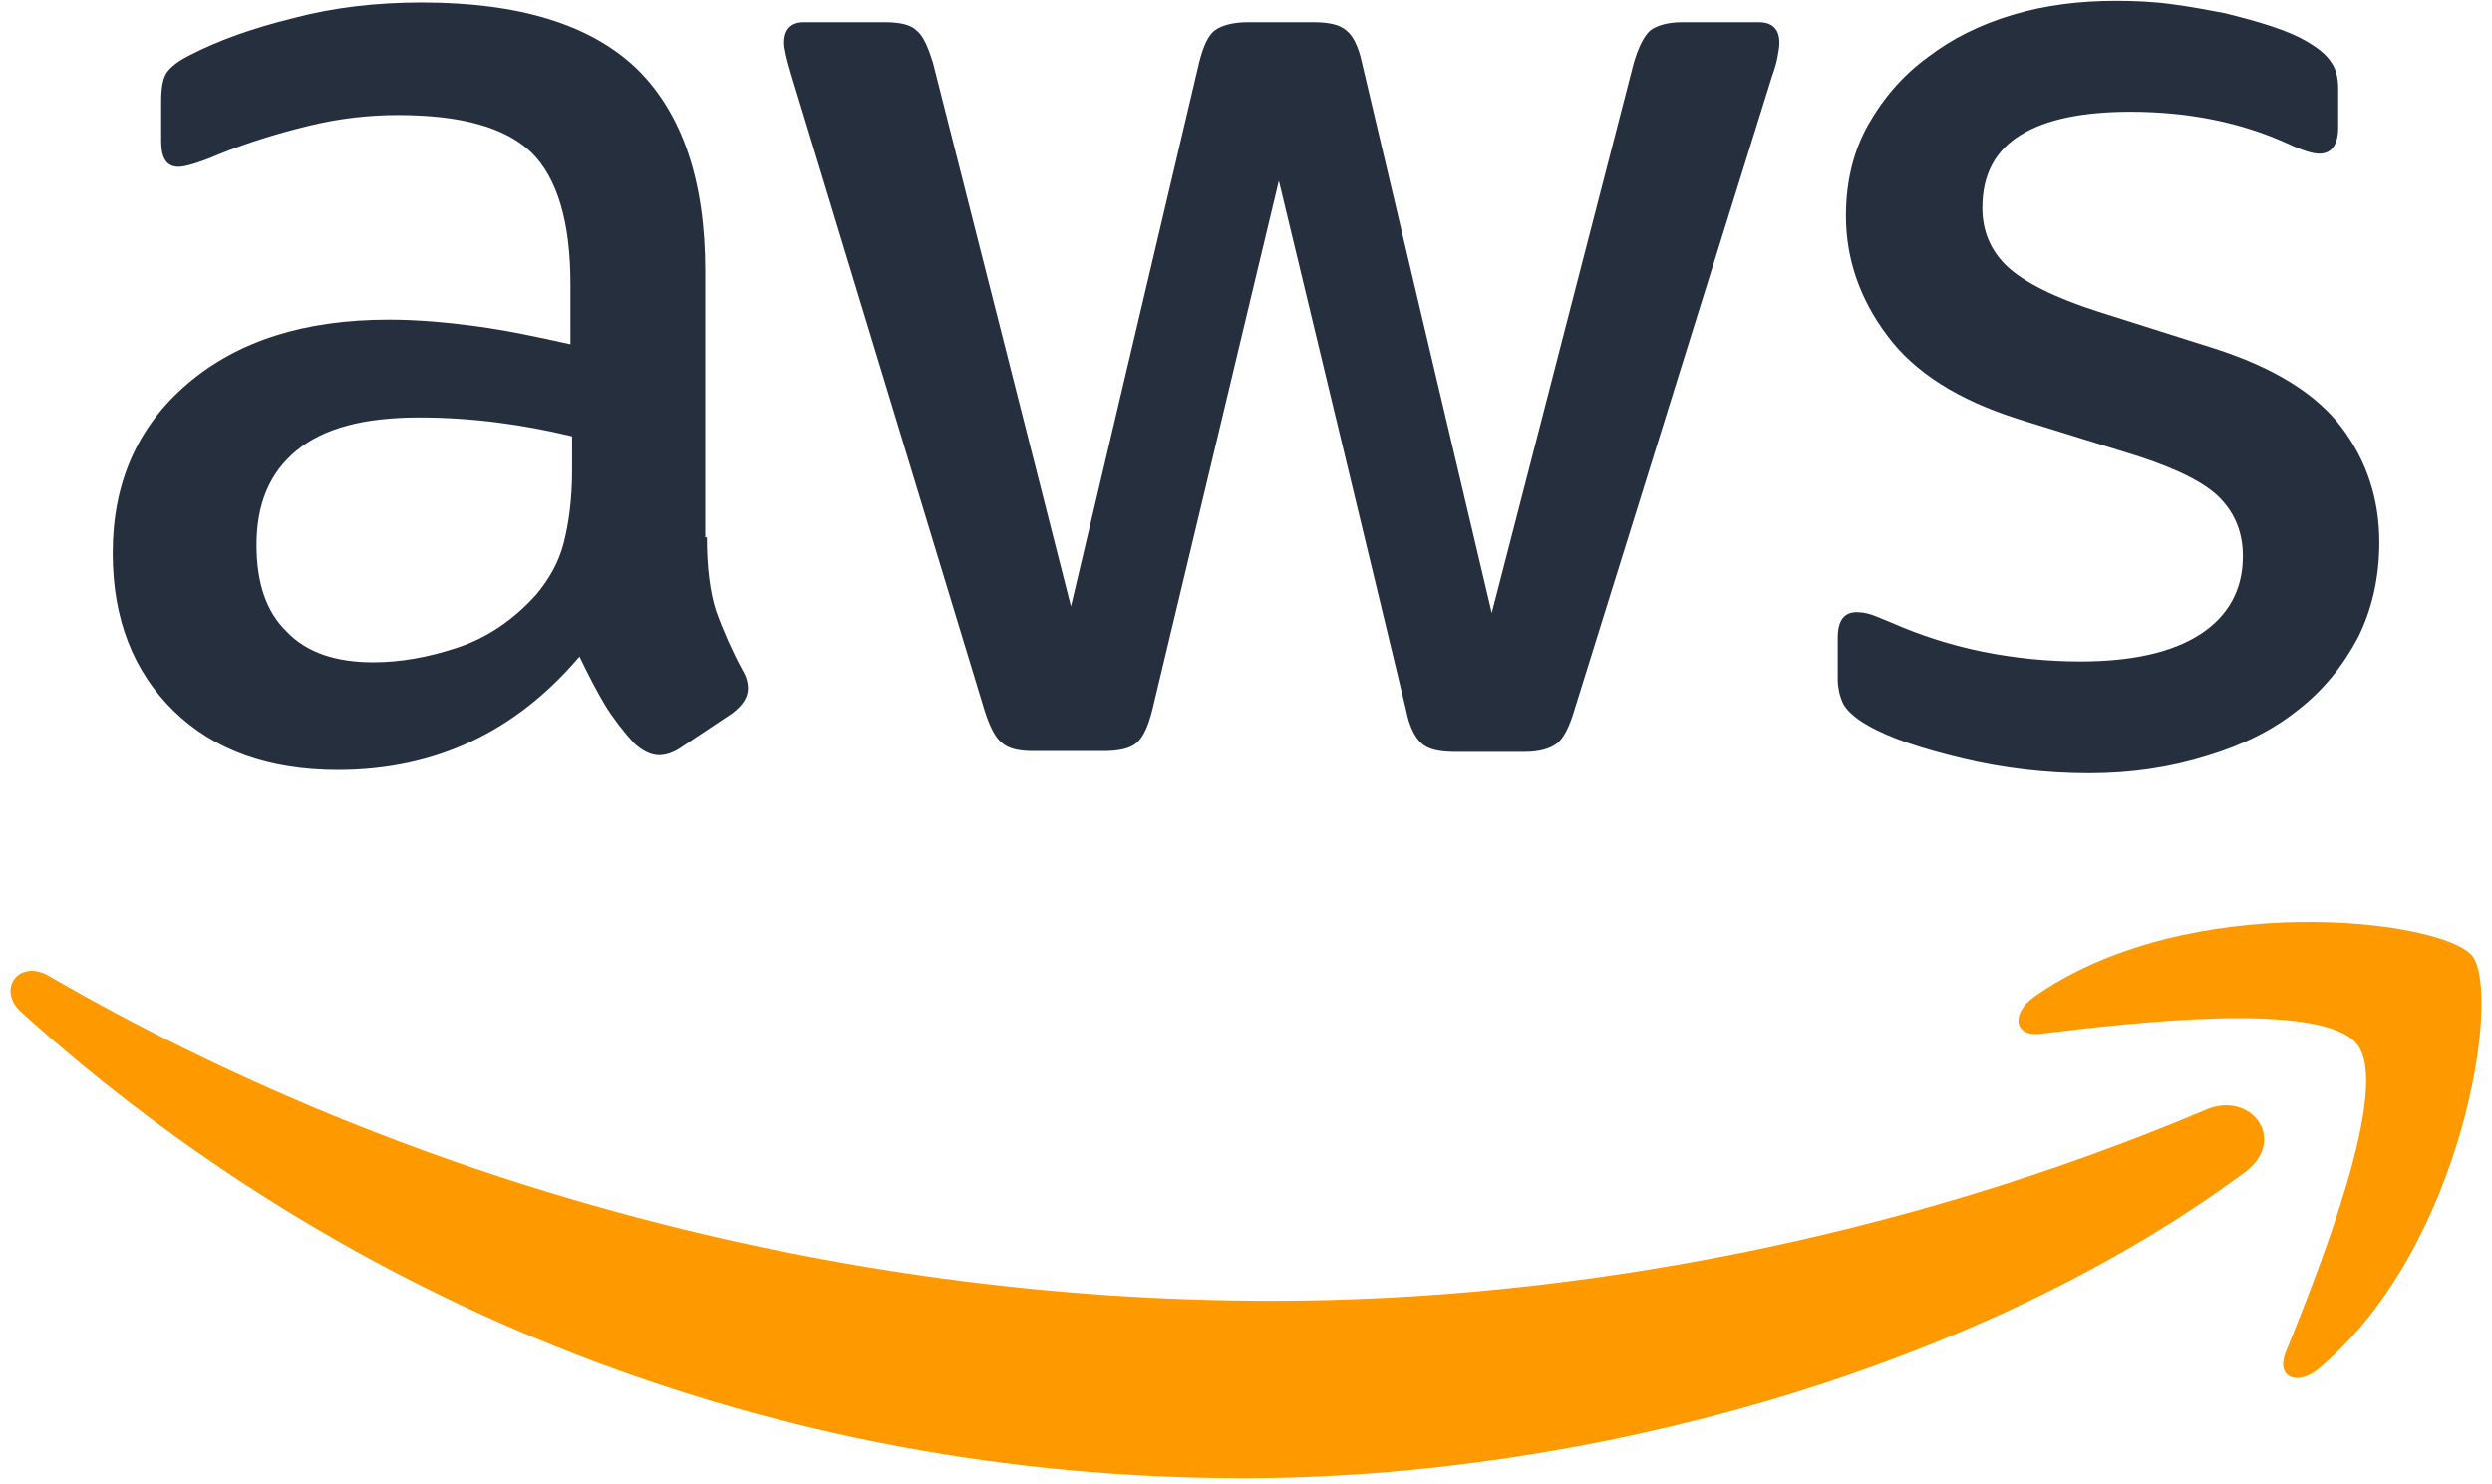
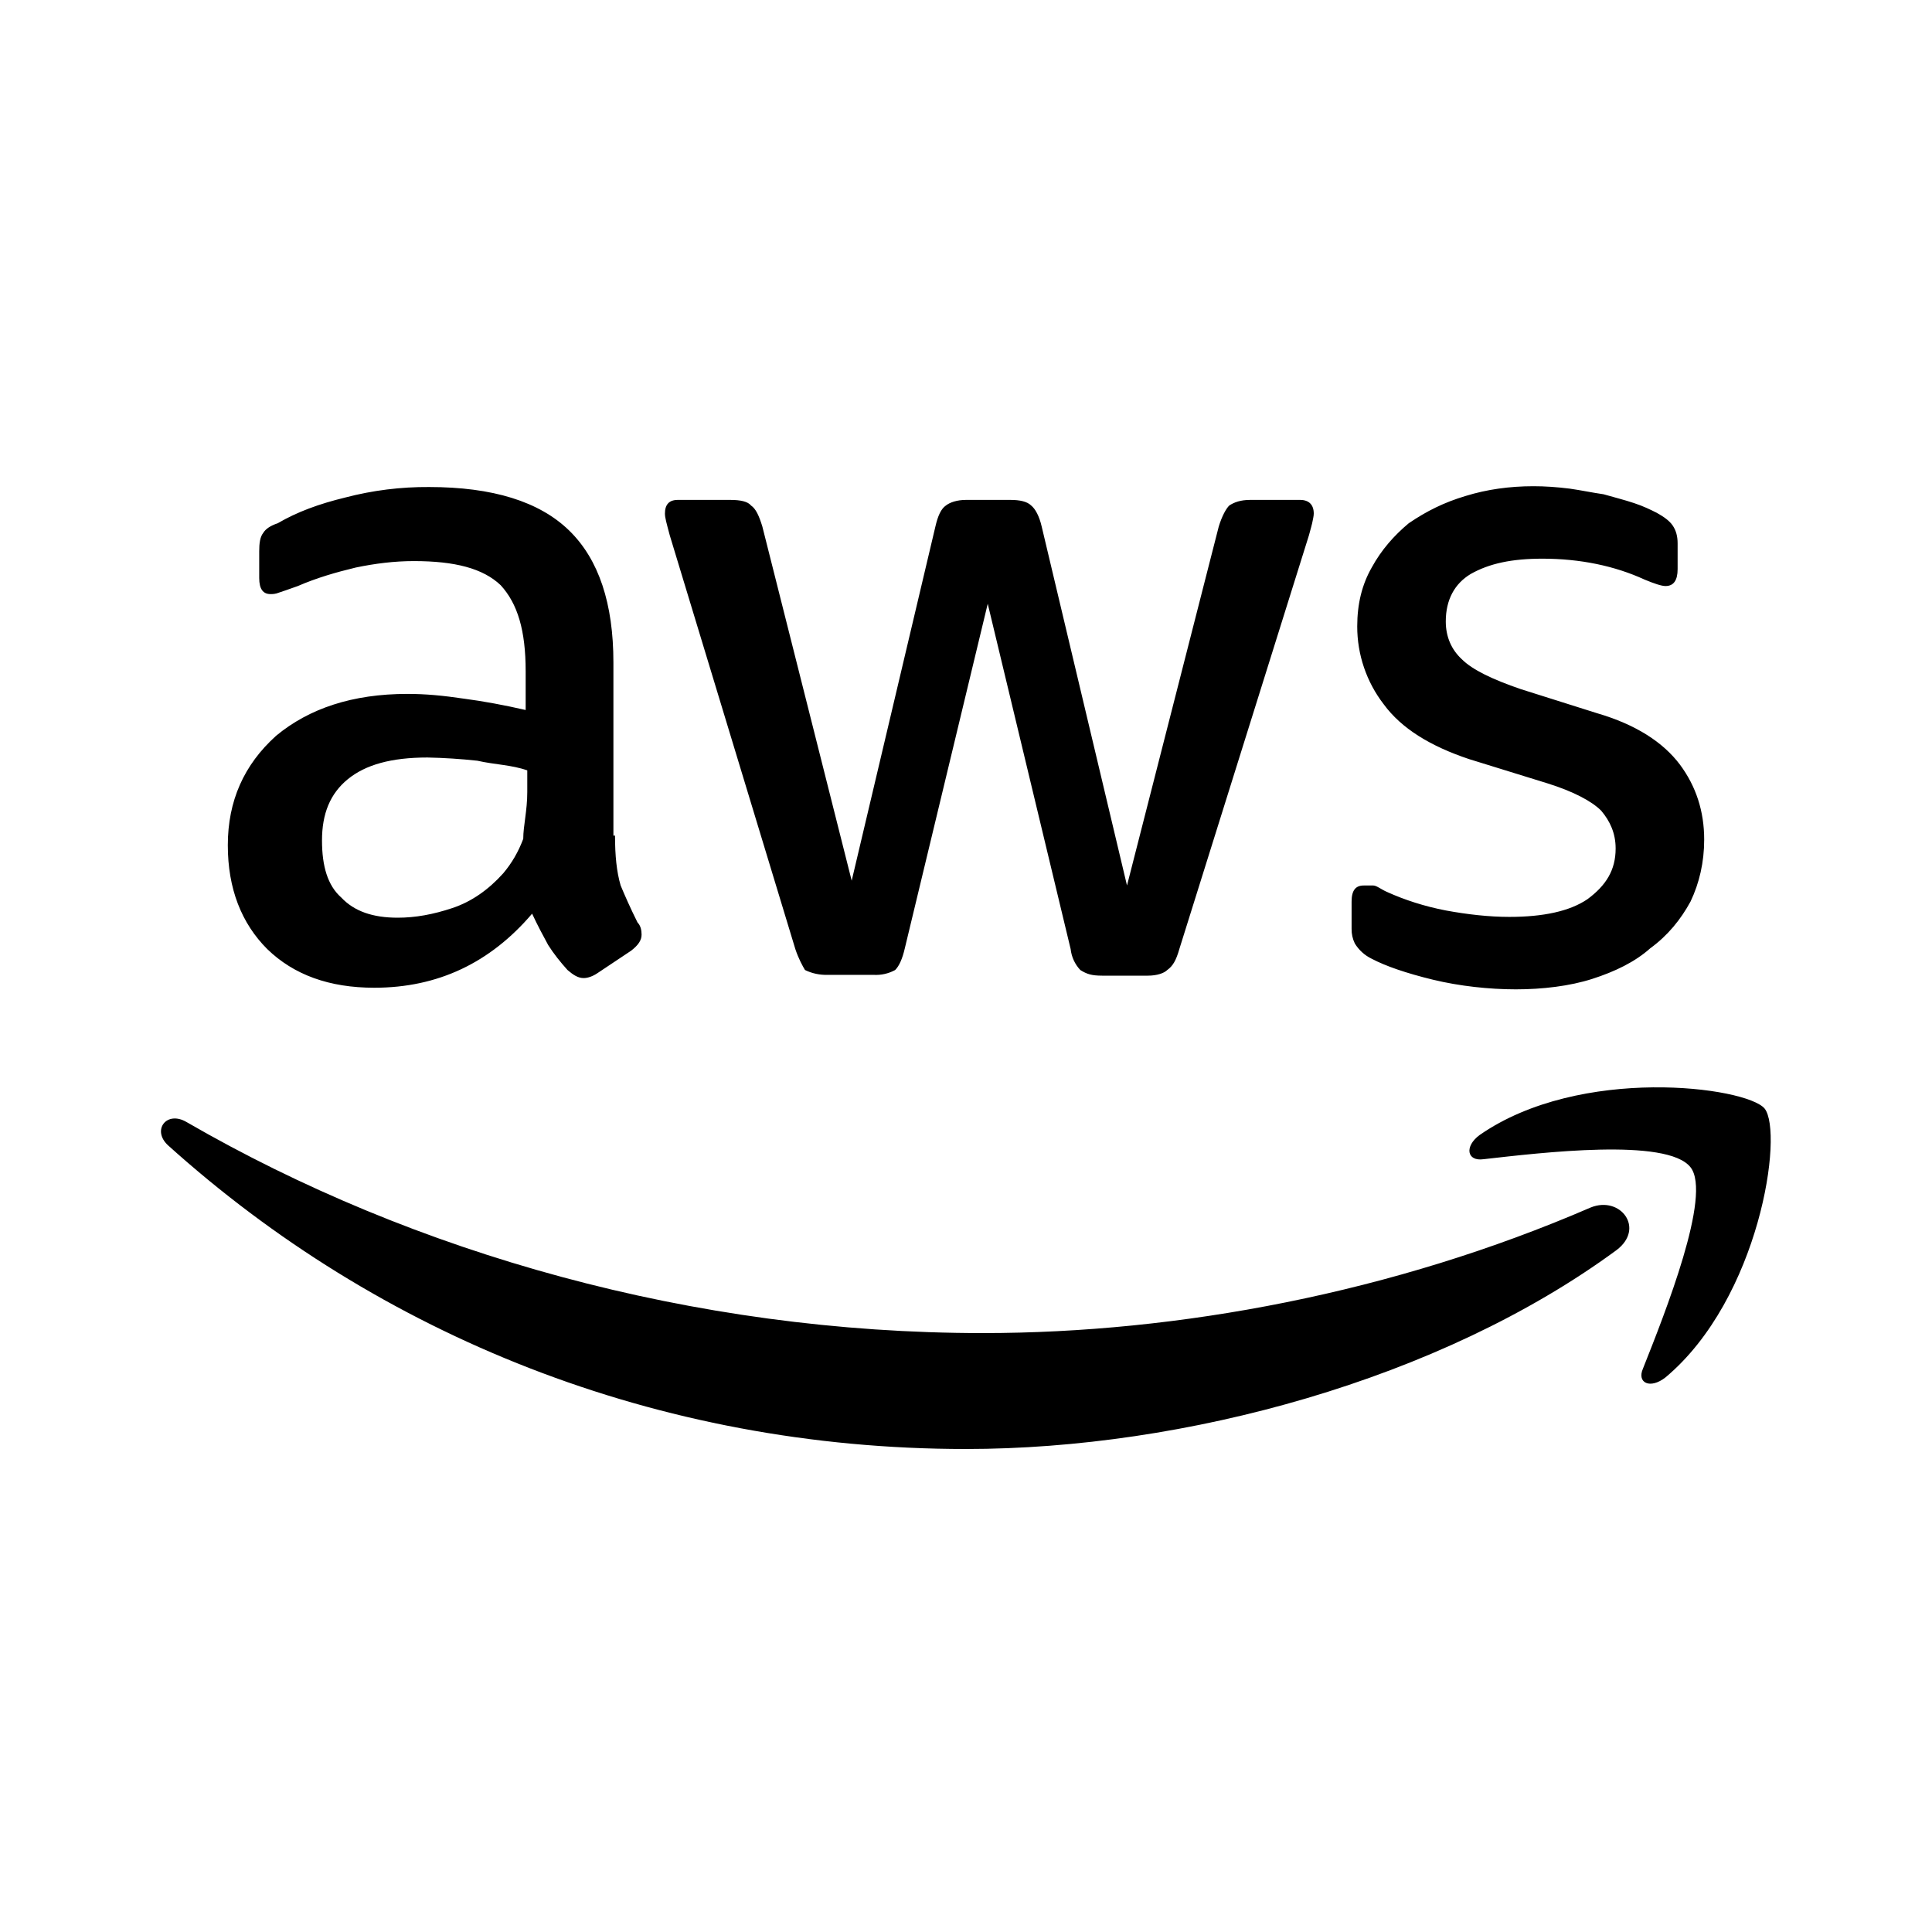
- <svg xmlns="http://www.w3.org/2000/svg" width="1.68em" height="1em" viewBox="0 0 256 153">
-   <path fill="#252f3e" d="M72.392 55.438c0 3.137.34 5.68.933 7.545a45.4 45.4 0 0 0 2.712 6.103c.424.678.593 1.356.593 1.95c0 .847-.508 1.695-1.61 2.543l-5.34 3.56c-.763.509-1.526.763-2.205.763c-.847 0-1.695-.424-2.543-1.187a26 26 0 0 1-3.051-3.984c-.848-1.44-1.696-3.052-2.628-5.001q-9.919 11.697-24.922 11.698c-7.12 0-12.8-2.035-16.954-6.103c-4.153-4.07-6.272-9.495-6.272-16.276c0-7.205 2.543-13.054 7.714-17.462c5.17-4.408 12.037-6.612 20.768-6.612c2.882 0 5.849.254 8.985.678c3.137.424 6.358 1.102 9.749 1.865V29.33c0-6.443-1.357-10.935-3.985-13.563c-2.712-2.628-7.29-3.9-13.817-3.9c-2.967 0-6.018.34-9.155 1.103s-6.188 1.695-9.155 2.882c-1.356.593-2.373.932-2.967 1.102s-1.017.254-1.356.254c-1.187 0-1.78-.848-1.78-2.628v-4.154c0-1.356.17-2.373.593-2.966c.424-.594 1.187-1.187 2.374-1.78q4.45-2.29 10.68-3.815C33.908.763 38.316.255 42.978.255c10.088 0 17.463 2.288 22.21 6.866c4.662 4.577 7.036 11.528 7.036 20.853v27.464zM37.976 68.323c2.798 0 5.68-.508 8.731-1.526c3.052-1.017 5.765-2.882 8.053-5.425c1.357-1.61 2.374-3.39 2.882-5.425c.509-2.034.848-4.493.848-7.375v-3.56a71 71 0 0 0-7.799-1.441a64 64 0 0 0-7.968-.509c-5.68 0-9.833 1.102-12.63 3.391s-4.154 5.51-4.154 9.748c0 3.984 1.017 6.951 3.136 8.986c2.035 2.119 5.002 3.136 8.901 3.136m68.069 9.155c-1.526 0-2.543-.254-3.221-.848c-.678-.508-1.272-1.695-1.78-3.305L81.124 7.799c-.51-1.696-.764-2.798-.764-3.391c0-1.356.678-2.12 2.035-2.12h8.307c1.61 0 2.713.255 3.306.848c.678.509 1.187 1.696 1.695 3.306l14.241 56.117l13.224-56.117c.424-1.695.933-2.797 1.61-3.306c.679-.508 1.866-.847 3.392-.847h6.781c1.61 0 2.713.254 3.39.847c.679.509 1.272 1.696 1.611 3.306l13.394 56.795L168.01 6.442c.508-1.695 1.102-2.797 1.695-3.306c.678-.508 1.78-.847 3.306-.847h7.883c1.357 0 2.12.678 2.12 2.119c0 .424-.085.848-.17 1.356s-.254 1.187-.593 2.12l-20.43 65.525q-.762 2.544-1.78 3.306c-.678.509-1.78.848-3.22.848h-7.29c-1.611 0-2.713-.254-3.392-.848c-.678-.593-1.271-1.695-1.61-3.39l-13.14-54.676l-13.054 54.59c-.423 1.696-.932 2.798-1.61 3.391c-.678.594-1.865.848-3.39.848zm108.927 2.289c-4.408 0-8.816-.509-13.054-1.526c-4.239-1.017-7.544-2.12-9.748-3.39c-1.357-.764-2.29-1.611-2.628-2.374a6 6 0 0 1-.509-2.374V65.78c0-1.78.678-2.628 1.95-2.628a4.8 4.8 0 0 1 1.526.255c.508.17 1.271.508 2.119.847a46 46 0 0 0 9.324 2.967a51 51 0 0 0 10.088 1.017c5.34 0 9.494-.932 12.376-2.797s4.408-4.577 4.408-8.053c0-2.373-.763-4.323-2.289-5.934s-4.408-3.051-8.561-4.408l-12.292-3.814c-6.188-1.95-10.765-4.832-13.563-8.647c-2.797-3.73-4.238-7.883-4.238-12.291q0-5.34 2.289-9.41c1.525-2.712 3.56-5.085 6.103-6.95c2.543-1.95 5.425-3.391 8.816-4.408c3.39-1.017 6.95-1.441 10.68-1.441c1.865 0 3.815.085 5.68.339c1.95.254 3.73.593 5.51.932c1.695.424 3.306.848 4.832 1.357q2.288.762 3.56 1.525c1.187.679 2.034 1.357 2.543 2.12q.763 1.017.763 2.797v3.984c0 1.78-.678 2.713-1.95 2.713c-.678 0-1.78-.34-3.22-1.018q-7.25-3.306-16.276-3.306c-4.832 0-8.647.763-11.275 2.374c-2.627 1.61-3.984 4.069-3.984 7.544c0 2.374.848 4.408 2.543 6.019s4.832 3.221 9.325 4.662l12.037 3.815c6.103 1.95 10.511 4.662 13.139 8.137s3.9 7.46 3.9 11.868c0 3.645-.764 6.951-2.205 9.833c-1.525 2.882-3.56 5.425-6.188 7.46c-2.628 2.119-5.764 3.645-9.409 4.747c-3.815 1.187-7.799 1.78-12.122 1.78" />
-   <path fill="#f90" d="M230.993 120.964c-27.888 20.599-68.408 31.534-103.247 31.534c-48.827 0-92.821-18.056-126.05-48.064c-2.628-2.373-.255-5.594 2.881-3.73c35.942 20.854 80.276 33.484 126.136 33.484c30.94 0 64.932-6.442 96.212-19.666c4.662-2.12 8.646 3.052 4.068 6.442m11.614-13.224c-3.56-4.577-23.566-2.204-32.636-1.102c-2.713.34-3.137-2.034-.678-3.814c15.936-11.19 42.13-7.968 45.181-4.239c3.052 3.815-.848 30.008-15.767 42.554c-2.288 1.95-4.492.933-3.475-1.61c3.39-8.393 10.935-27.296 7.375-31.789" />
+ <svg xmlns="http://www.w3.org/2000/svg" width="1em" height="1em" viewBox="0 0 24 24">
+   <path fill="currentColor" d="M7.64 10.38c0 .25.02.45.07.62c.05.12.12.28.21.46c.04.04.05.1.05.15c0 .07-.04.13-.13.2l-.42.28c-.06.04-.12.06-.17.06c-.07 0-.13-.04-.2-.1c-.09-.1-.17-.2-.24-.31c-.06-.11-.13-.24-.2-.39c-.52.61-1.17.92-1.96.92c-.56 0-1-.16-1.33-.48c-.32-.32-.49-.75-.49-1.29c0-.55.2-1 .6-1.36c.41-.34.95-.52 1.63-.52c.23 0 .44.02.71.06c.23.03.5.08.76.14v-.48c0-.51-.1-.84-.31-1.07c-.22-.21-.57-.3-1.08-.3c-.24 0-.48.03-.72.08c-.25.06-.49.13-.72.23c-.11.04-.2.07-.23.08c-.05.02-.08.02-.11.02c-.09 0-.14-.06-.14-.2v-.33c0-.1.01-.18.05-.23q.045-.075.18-.12c.24-.14.51-.24.84-.32a4 4 0 0 1 1.04-.13q1.185 0 1.74.54c.37.36.55.91.55 1.64v2.15zm-2.7 1.02c.22 0 .44-.04.68-.12s.45-.23.63-.43c.11-.13.19-.27.25-.43c0-.16.05-.35.05-.58v-.27c-.2-.07-.4-.07-.62-.12a7 7 0 0 0-.62-.04c-.45 0-.77.09-.99.27s-.32.43-.32.76c0 .32.07.56.24.71c.16.17.39.25.7.25m5.34.71a.6.6 0 0 1-.28-.06c-.03-.05-.08-.14-.12-.26L8.32 6.65c-.04-.15-.06-.22-.06-.27c0-.11.05-.17.16-.17h.65c.13 0 .22.02.26.07c.06.04.1.13.14.26l1.11 4.4l1.04-4.4c.03-.13.07-.22.13-.26c.05-.04.14-.07.25-.07h.55c.12 0 .21.02.26.07c.05.04.1.13.13.26L14 11l1.14-4.46c.04-.13.09-.22.13-.26c.06-.04.14-.07.26-.07h.62c.11 0 .17.06.17.17c0 .03-.01.07-.02.12c0 0-.02.08-.04.15l-1.61 5.14c-.04.14-.08.21-.15.26c-.04.04-.13.07-.24.07h-.57c-.13 0-.19-.02-.27-.07a.45.45 0 0 1-.12-.26L12.27 7.5l-1.03 4.28q-.045.195-.12.27a.5.5 0 0 1-.27.06zm8.55.18c-.33 0-.7-.04-1.03-.12s-.59-.17-.76-.26a.5.5 0 0 1-.21-.19a.4.4 0 0 1-.04-.18v-.34c0-.14.05-.2.15-.2h.12c.04 0 .1.05.17.08c.22.1.47.18.73.23c.27.05.54.08.79.08c.42 0 .75-.07.97-.22c.23-.17.35-.36.35-.63c0-.19-.07-.34-.18-.47c-.12-.12-.35-.24-.67-.34l-.97-.3c-.48-.16-.84-.38-1.06-.68a1.58 1.58 0 0 1-.33-.97c0-.28.06-.52.18-.73c.12-.22.28-.4.46-.55c.22-.15.44-.26.71-.34q.39-.12.84-.12q.21 0 .45.03c.14.02.28.05.42.07c.14.04.26.07.38.11s.2.08.28.12c.09.05.16.1.2.16s.06.13.06.22v.32q0 .21-.15.21c-.05 0-.14-.03-.26-.08c-.37-.17-.8-.26-1.27-.26c-.38 0-.66.06-.89.19c-.2.12-.31.32-.31.59c0 .19.07.35.2.47c.13.13.38.25.73.37l.95.3c.48.14.82.36 1.03.64q.3.405.3.93c0 .28-.06.54-.17.77c-.12.22-.28.42-.5.58c-.19.17-.44.29-.72.38s-.62.13-.95.13m1.25 3.24C17.89 17.14 14.71 18 12 18c-3.85 0-7.3-1.42-9.91-3.77c-.21-.19-.02-.44.23-.29c2.82 1.63 6.29 2.62 9.89 2.62c2.43 0 5.1-.5 7.55-1.56c.37-.15.68.26.32.53M21 14.5c-.29-.37-1.86-.18-2.57-.1c-.21.03-.24-.16-.05-.3c1.25-.87 3.31-.6 3.54-.33c.24.3-.06 2.36-1.23 3.34c-.19.15-.36.07-.28-.11c.27-.68.86-2.16.59-2.5" />
</svg>
